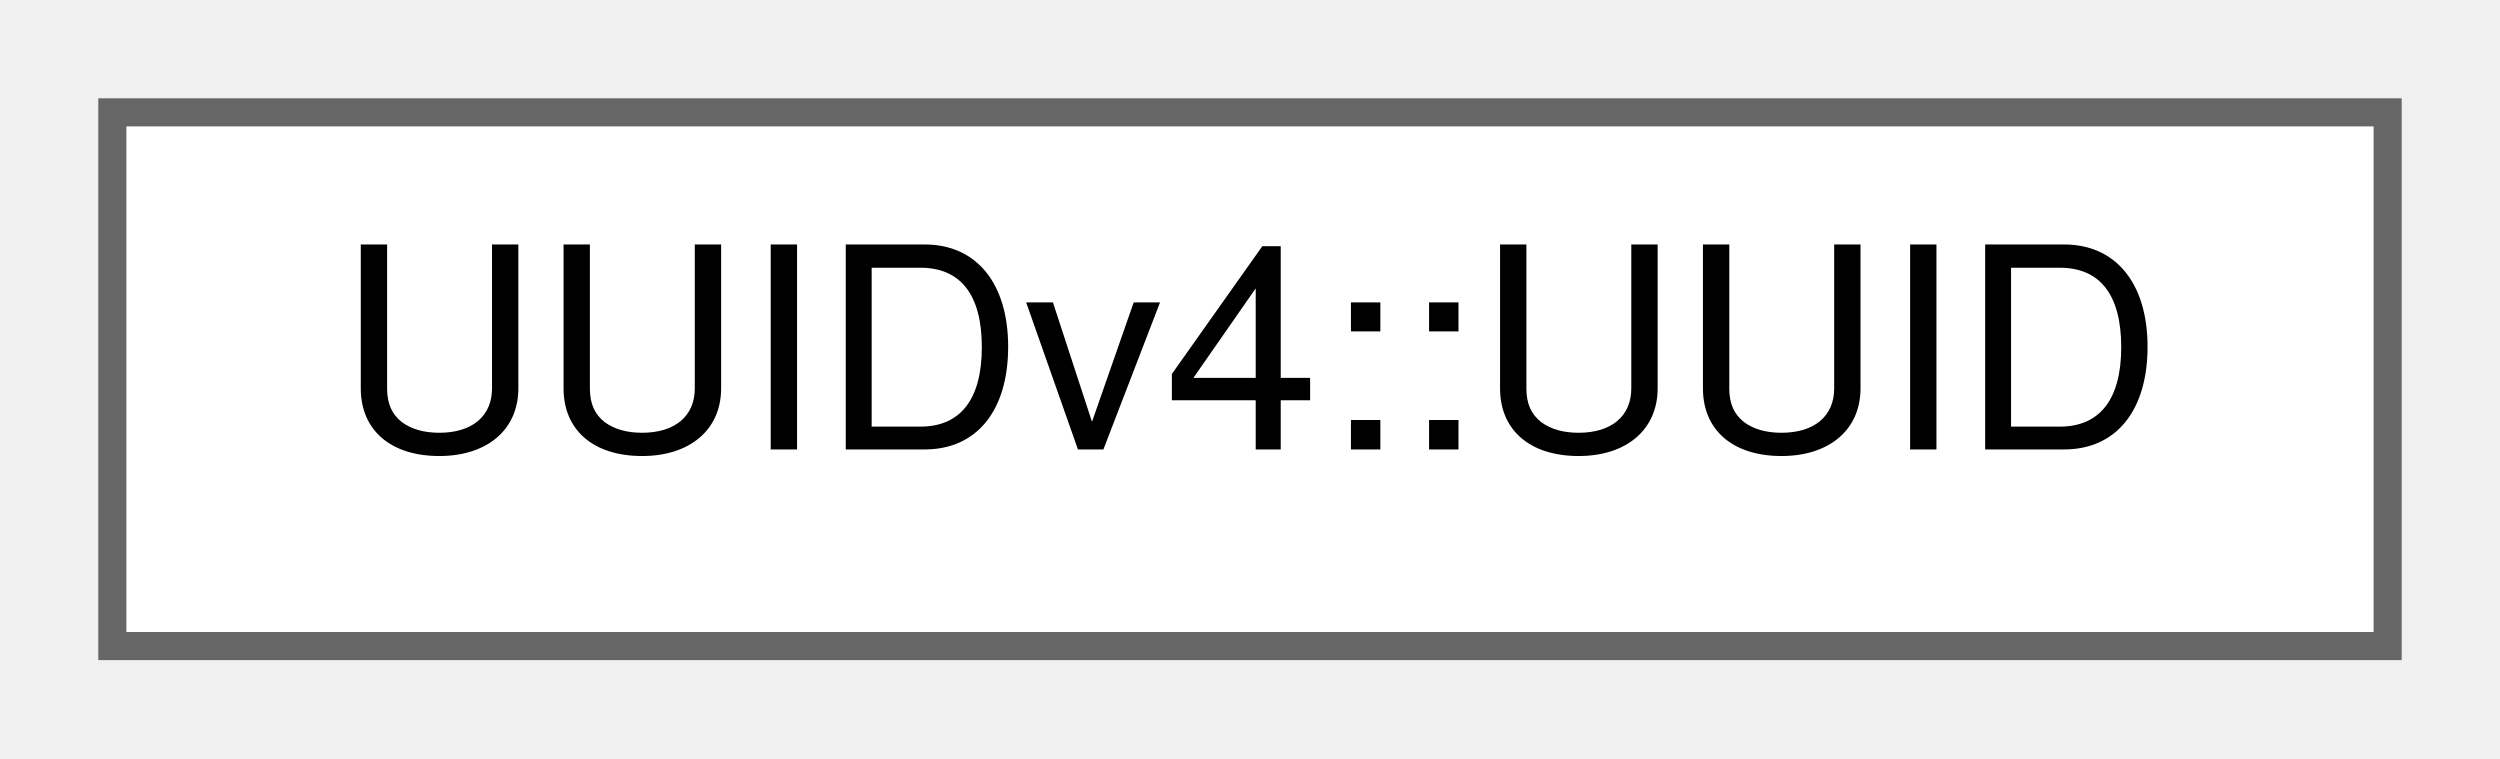
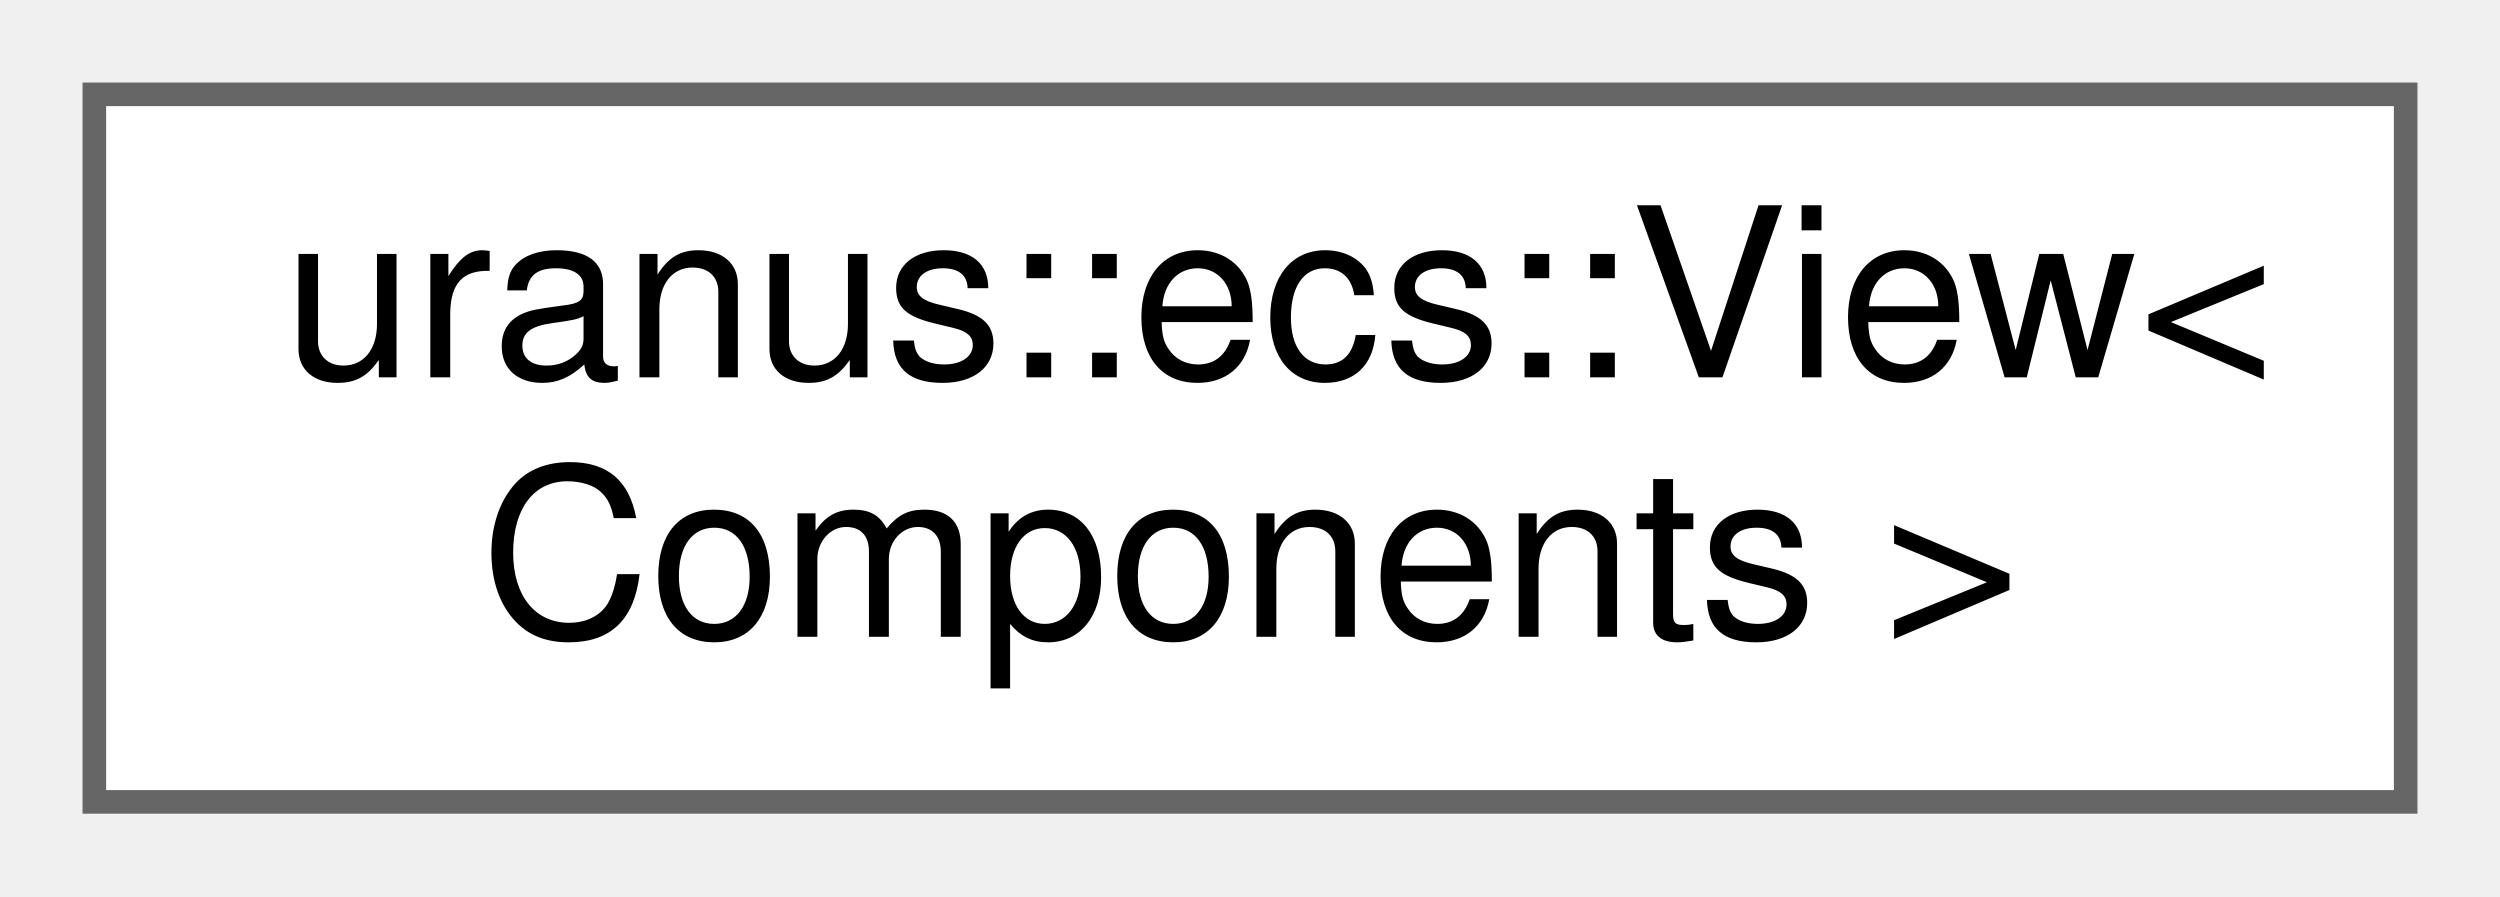
- <svg xmlns="http://www.w3.org/2000/svg" xmlns:xlink="http://www.w3.org/1999/xlink" width="89pt" height="27pt" viewBox="0.00 0.00 89.00 27.00">
-   <g id="graph0" class="graph" transform="scale(1 1) rotate(0) translate(4 23)">
+ <svg xmlns="http://www.w3.org/2000/svg" xmlns:xlink="http://www.w3.org/1999/xlink" width="106pt" height="38pt" viewBox="0.00 0.00 106.00 38.00">
+   <g id="graph0" class="graph" transform="scale(1 1) rotate(0) translate(4 34)">
    <g id="node1" class="node">
      <g id="a_node1">
-         <a xlink:href="class_u_u_i_dv4_1_1_u_u_i_d.html" target="_top" xlink:title=" ">
-           <polygon fill="white" stroke="#666666" points="81,-19 0,-19 0,0 81,0 81,-19" />
-           <text text-anchor="middle" x="40.5" y="-7" font-family="Helvetica,sans-Serif" font-size="10.00">UUIDv4::UUID</text>
+         <a xlink:href="classuranus_1_1ecs_1_1_view.html" target="_top" xlink:title="A view is a way to iterate over a set of entities that have a specific set of components.">
+           <polygon fill="white" stroke="#666666" points="98,-30 0,-30 0,0 98,0 98,-30" />
+           <text text-anchor="start" x="8" y="-18" font-family="Helvetica,sans-Serif" font-size="10.00">uranus::ecs::View&lt;</text>
+           <text text-anchor="middle" x="49" y="-7" font-family="Helvetica,sans-Serif" font-size="10.00"> Components &gt;</text>
        </a>
      </g>
    </g>
  </g>
</svg>
